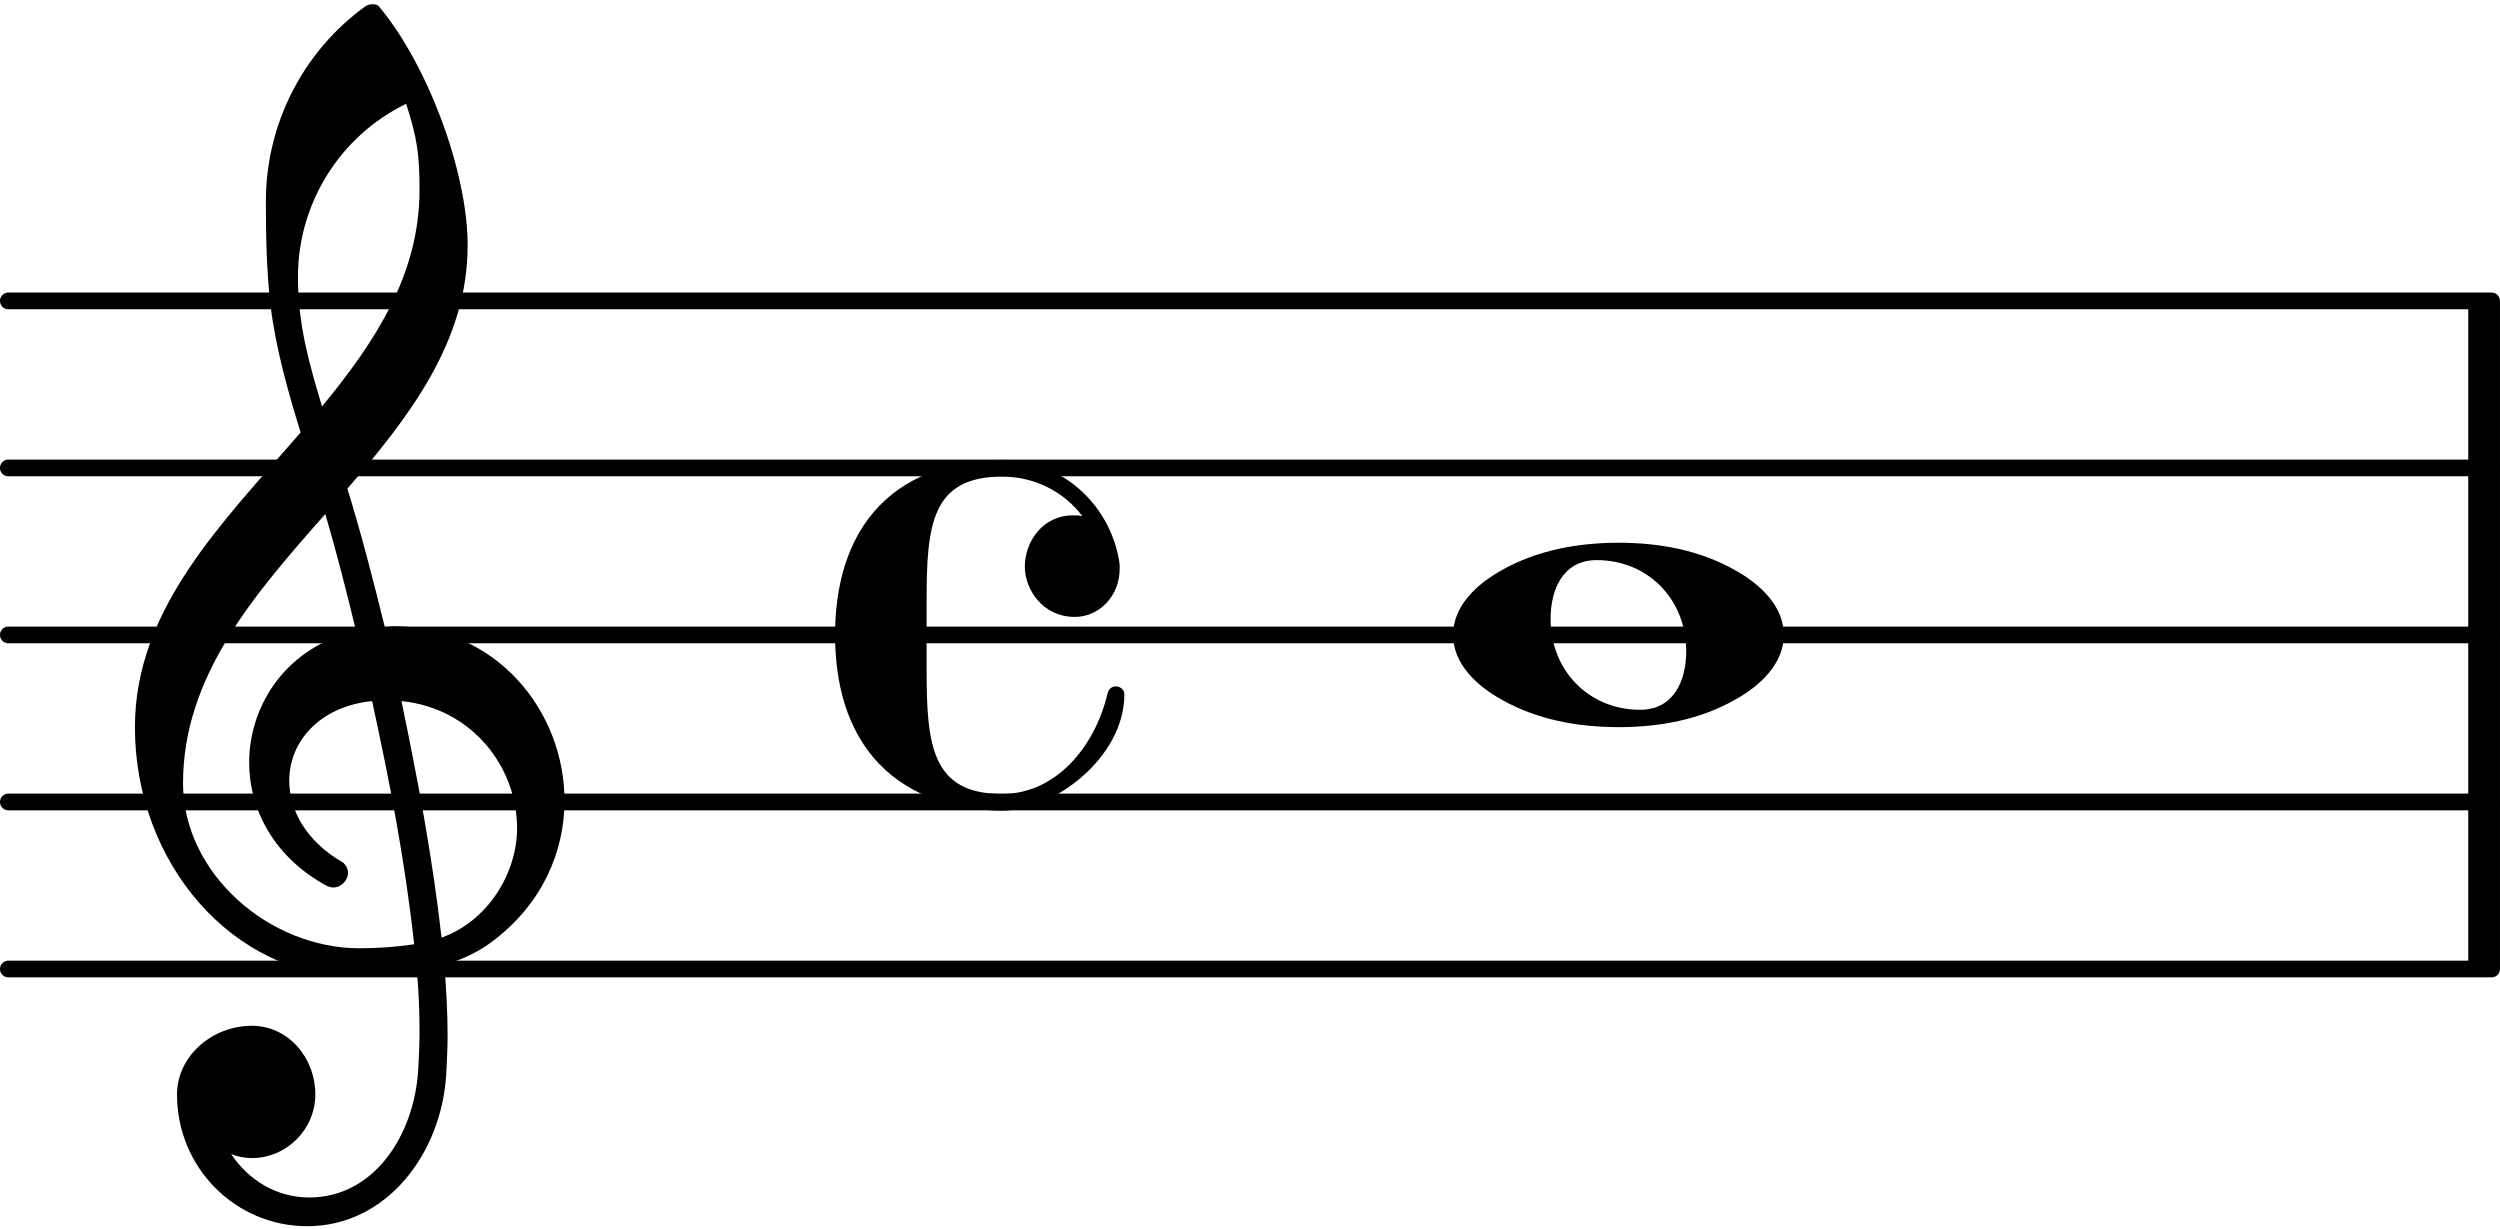
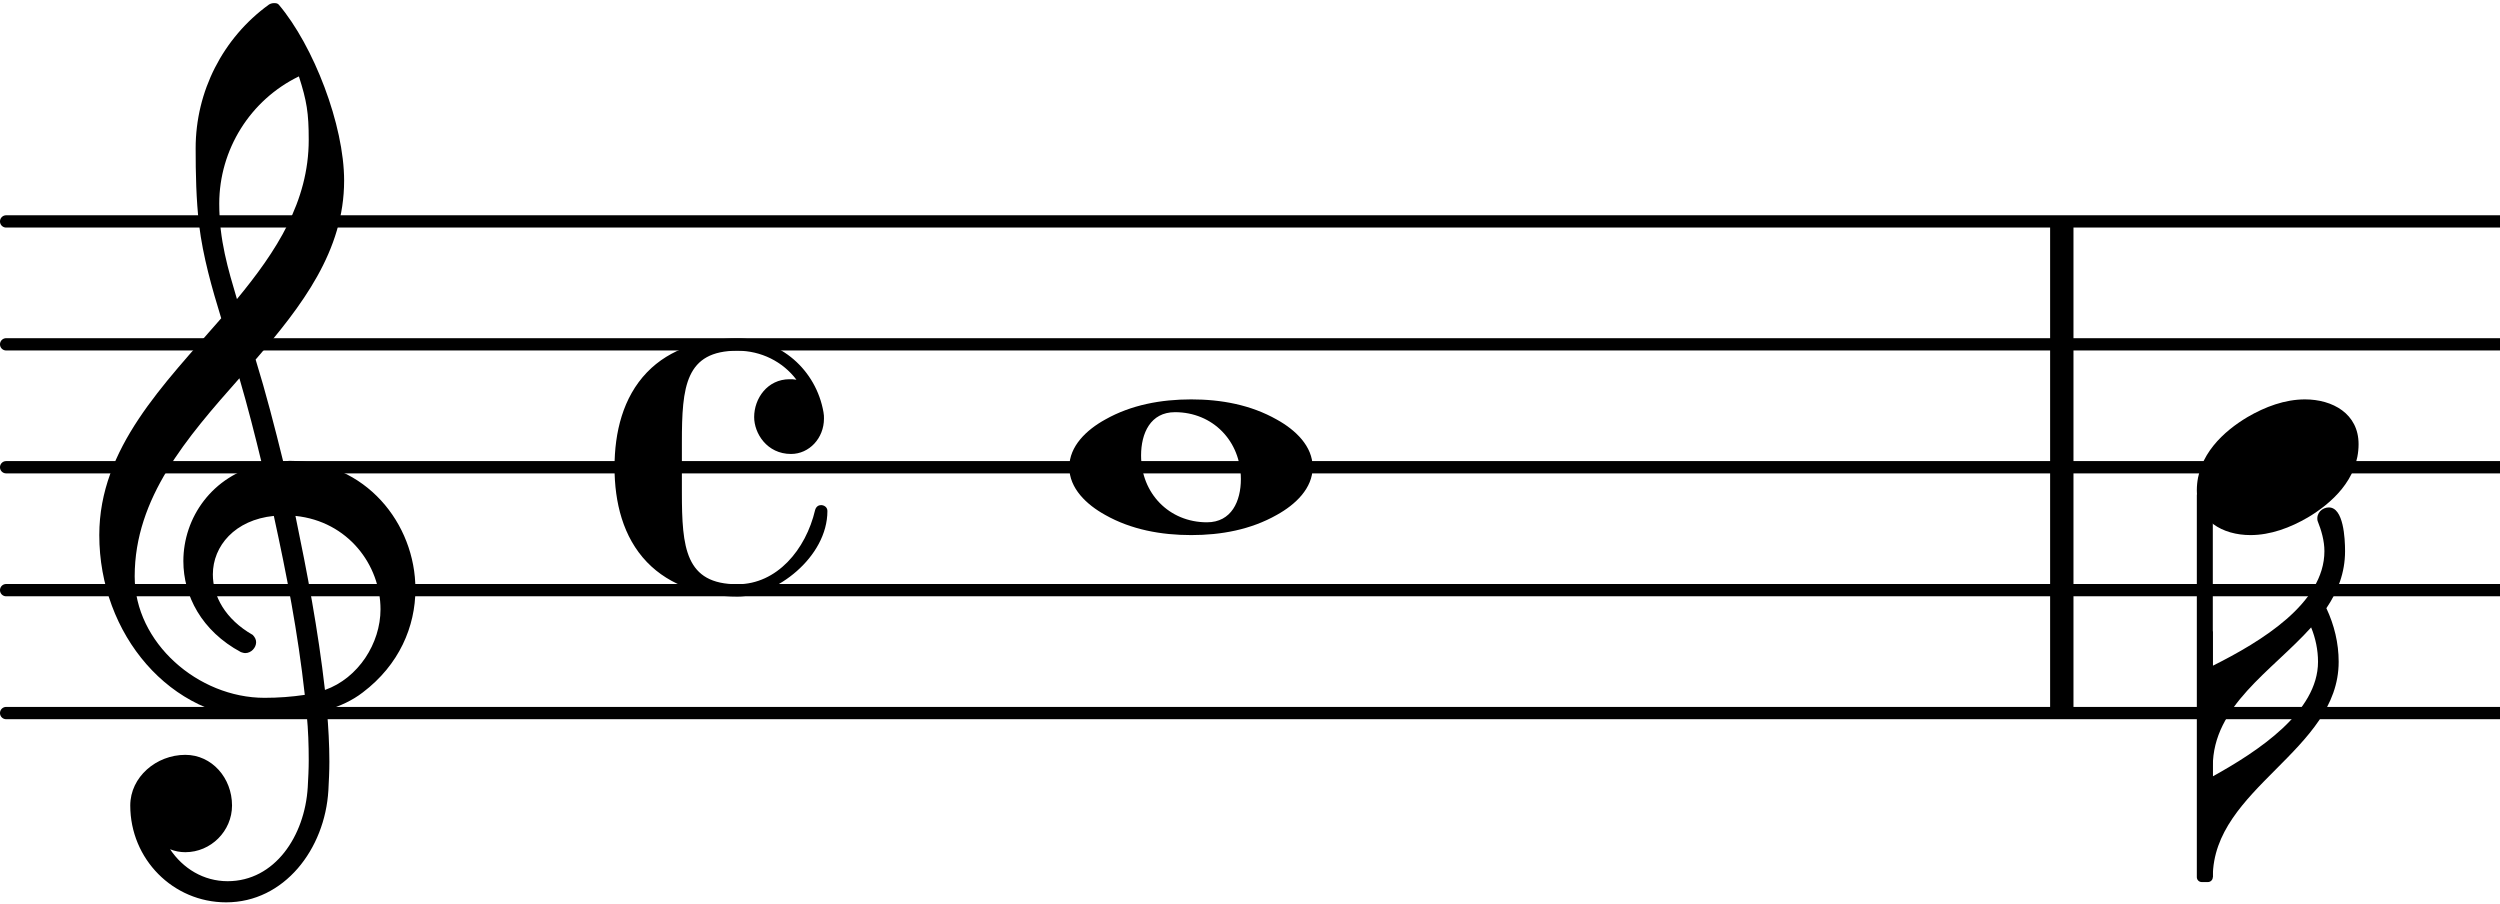
- <svg xmlns="http://www.w3.org/2000/svg" version="1.2" width="26.30mm" height="12.92mm" viewBox="8.536 0 14.968 7.35">
-   <line transform="translate(8.5358, 5.8)" stroke-linejoin="round" stroke-linecap="round" stroke-width="0.1" stroke="currentColor" x1="0.05" y1="-0" x2="14.918" y2="-0" />
-   <line transform="translate(8.5358, 4.8)" stroke-linejoin="round" stroke-linecap="round" stroke-width="0.1" stroke="currentColor" x1="0.05" y1="-0" x2="14.918" y2="-0" />
-   <line transform="translate(8.5358, 3.8)" stroke-linejoin="round" stroke-linecap="round" stroke-width="0.1" stroke="currentColor" x1="0.05" y1="-0" x2="14.918" y2="-0" />
-   <line transform="translate(8.5358, 2.8)" stroke-linejoin="round" stroke-linecap="round" stroke-width="0.1" stroke="currentColor" x1="0.05" y1="-0" x2="14.918" y2="-0" />
-   <line transform="translate(8.5358, 1.8)" stroke-linejoin="round" stroke-linecap="round" stroke-width="0.1" stroke="currentColor" x1="0.05" y1="-0" x2="14.918" y2="-0" />
-   <rect transform="translate(23.3139, 3.8)" x="0" y="-2" width="0.19" height="4" ry="0" fill="currentColor" />
+ <svg xmlns="http://www.w3.org/2000/svg" version="1.2" width="35.74mm" height="12.92mm" viewBox="8.536 0 20.34 7.35">
+   <line transform="translate(8.5358, 5.8)" stroke-linejoin="round" stroke-linecap="round" stroke-width="0.1" stroke="currentColor" x1="0.05" y1="-0" x2="20.34" y2="-0" />
+   <line transform="translate(8.5358, 4.8)" stroke-linejoin="round" stroke-linecap="round" stroke-width="0.1" stroke="currentColor" x1="0.05" y1="-0" x2="20.34" y2="-0" />
+   <line transform="translate(8.5358, 3.8)" stroke-linejoin="round" stroke-linecap="round" stroke-width="0.1" stroke="currentColor" x1="0.05" y1="-0" x2="20.34" y2="-0" />
+   <line transform="translate(8.5358, 2.8)" stroke-linejoin="round" stroke-linecap="round" stroke-width="0.1" stroke="currentColor" x1="0.05" y1="-0" x2="20.34" y2="-0" />
+   <line transform="translate(8.5358, 1.8)" stroke-linejoin="round" stroke-linecap="round" stroke-width="0.1" stroke="currentColor" x1="0.05" y1="-0" x2="20.34" y2="-0" />
+   <rect transform="translate(25.2158, 3.8)" x="0" y="-2" width="0.19" height="4" ry="0" fill="currentColor" />
+   <path transform="translate(26.4094, 3.8) scale(0.004, -0.004)" d="M220 138c56 0 109 -29 109 -91c0 -72 -56 -121 -103 -149c-36 -21 -76 -36 -117 -36c-56 0 -109 29 -109 91c0 72 56 121 103 149c36 21 76 36 117 36z" fill="currentColor" />
+   <path transform="translate(13.5358, 3.8) scale(0.004, -0.004)" d="M359 27c-49 0 -75 42 -75 75c0 38 27 77 72 77c4 0 9 0 14 -1c-28 37 -72 59 -120 59c-106 0 -113 -73 -113 -186v-51v-51c0 -113 7 -187 113 -187c80 0 139 70 158 151c2 7 7 10 12 10c6 0 13 -4 13 -12c0 -94 -105 -174 -183 -174c-68 0 -137 21 -184 70 c-49 51 -66 122 -66 193s17 142 66 193c47 49 116 69 184 69c87 0 160 -64 175 -150c1 -5 1 -9 1 -13c0 -40 -30 -72 -67 -72z" fill="currentColor" />
+   <path transform="translate(26.5394, 7.135) scale(0.004, -0.004)" d="M0 205c92 51 214 131 214 233c0 24 -5 48 -14 70c-80 -89 -200 -160 -200 -283v-20zM269 663c0 -44 -15 -82 -38 -116c16 -34 25 -71 25 -109c0 -181 -256 -257 -256 -438h-16v500h16v-70c98 49 227 127 227 233c0 21 -6 42 -14 62c-3 16 10 27 23 27c30 0 33 -63 33 -89 z" fill="currentColor" />
  <path transform="translate(9.3358, 4.8) scale(0.004, -0.004)" d="M376 262c4 0 9 1 13 1c155 0 256 -128 256 -261c0 -76 -33 -154 -107 -210c-22 -17 -47 -28 -73 -36c3 -35 5 -70 5 -105c0 -19 -1 -39 -2 -58c-7 -120 -90 -228 -208 -228c-108 0 -195 88 -195 197c0 58 53 103 112 103c54 0 95 -47 95 -103c0 -52 -43 -95 -95 -95 c-11 0 -21 2 -31 6c26 -39 68 -65 117 -65c96 0 157 92 163 191c1 18 2 37 2 55c0 31 -1 61 -4 92c-29 -5 -58 -8 -89 -8c-188 0 -333 172 -333 374c0 177 131 306 248 441c-19 62 -37 125 -45 190c-6 52 -7 104 -7 156c0 115 55 224 149 292c3 2 7 3 10 3c4 0 7 0 10 -3 c71 -84 133 -245 133 -358c0 -143 -86 -255 -180 -364c21 -68 39 -138 56 -207zM461 -203c68 24 113 95 113 164c0 90 -66 179 -173 190c24 -116 46 -231 60 -354zM74 28c0 -135 129 -247 264 -247c28 0 55 2 82 6c-14 127 -37 245 -63 364c-79 -8 -124 -61 -124 -119 c0 -44 25 -91 81 -123c5 -5 7 -10 7 -15c0 -11 -10 -22 -22 -22c-3 0 -6 1 -9 2c-80 43 -117 115 -117 185c0 88 58 174 160 197c-14 58 -29 117 -46 175c-107 -121 -213 -243 -213 -403zM408 1045c-99 -48 -162 -149 -162 -259c0 -74 18 -133 36 -194 c80 97 146 198 146 324c0 55 -4 79 -20 129z" fill="currentColor" />
-   <path transform="translate(13.5358, 3.8) scale(0.004, -0.004)" d="M359 27c-49 0 -75 42 -75 75c0 38 27 77 72 77c4 0 9 0 14 -1c-28 37 -72 59 -120 59c-106 0 -113 -73 -113 -186v-51v-51c0 -113 7 -187 113 -187c80 0 139 70 158 151c2 7 7 10 12 10c6 0 13 -4 13 -12c0 -94 -105 -174 -183 -174c-68 0 -137 21 -184 70 c-49 51 -66 122 -66 193s17 142 66 193c47 49 116 69 184 69c87 0 160 -64 175 -150c1 -5 1 -9 1 -13c0 -40 -30 -72 -67 -72z" fill="currentColor" />
+   <rect transform="translate(26.4744, 3.8)" x="-0.065" y="0.188" width="0.13" height="3.187" ry="0.04" fill="currentColor" />
  <path transform="translate(17.2358, 3.8) scale(0.004, -0.004)" d="M215 112c-50 0 -69 -43 -69 -88c0 -77 57 -136 134 -136c50 0 69 43 69 88c0 77 -57 136 -134 136zM495 0c0 -43 -35 -76 -73 -97c-53 -30 -113 -41 -174 -41s-122 11 -175 41c-38 21 -73 54 -73 97s35 76 73 97c53 30 114 41 175 41s121 -11 174 -41 c38 -21 73 -54 73 -97z" fill="currentColor" />
</svg>
